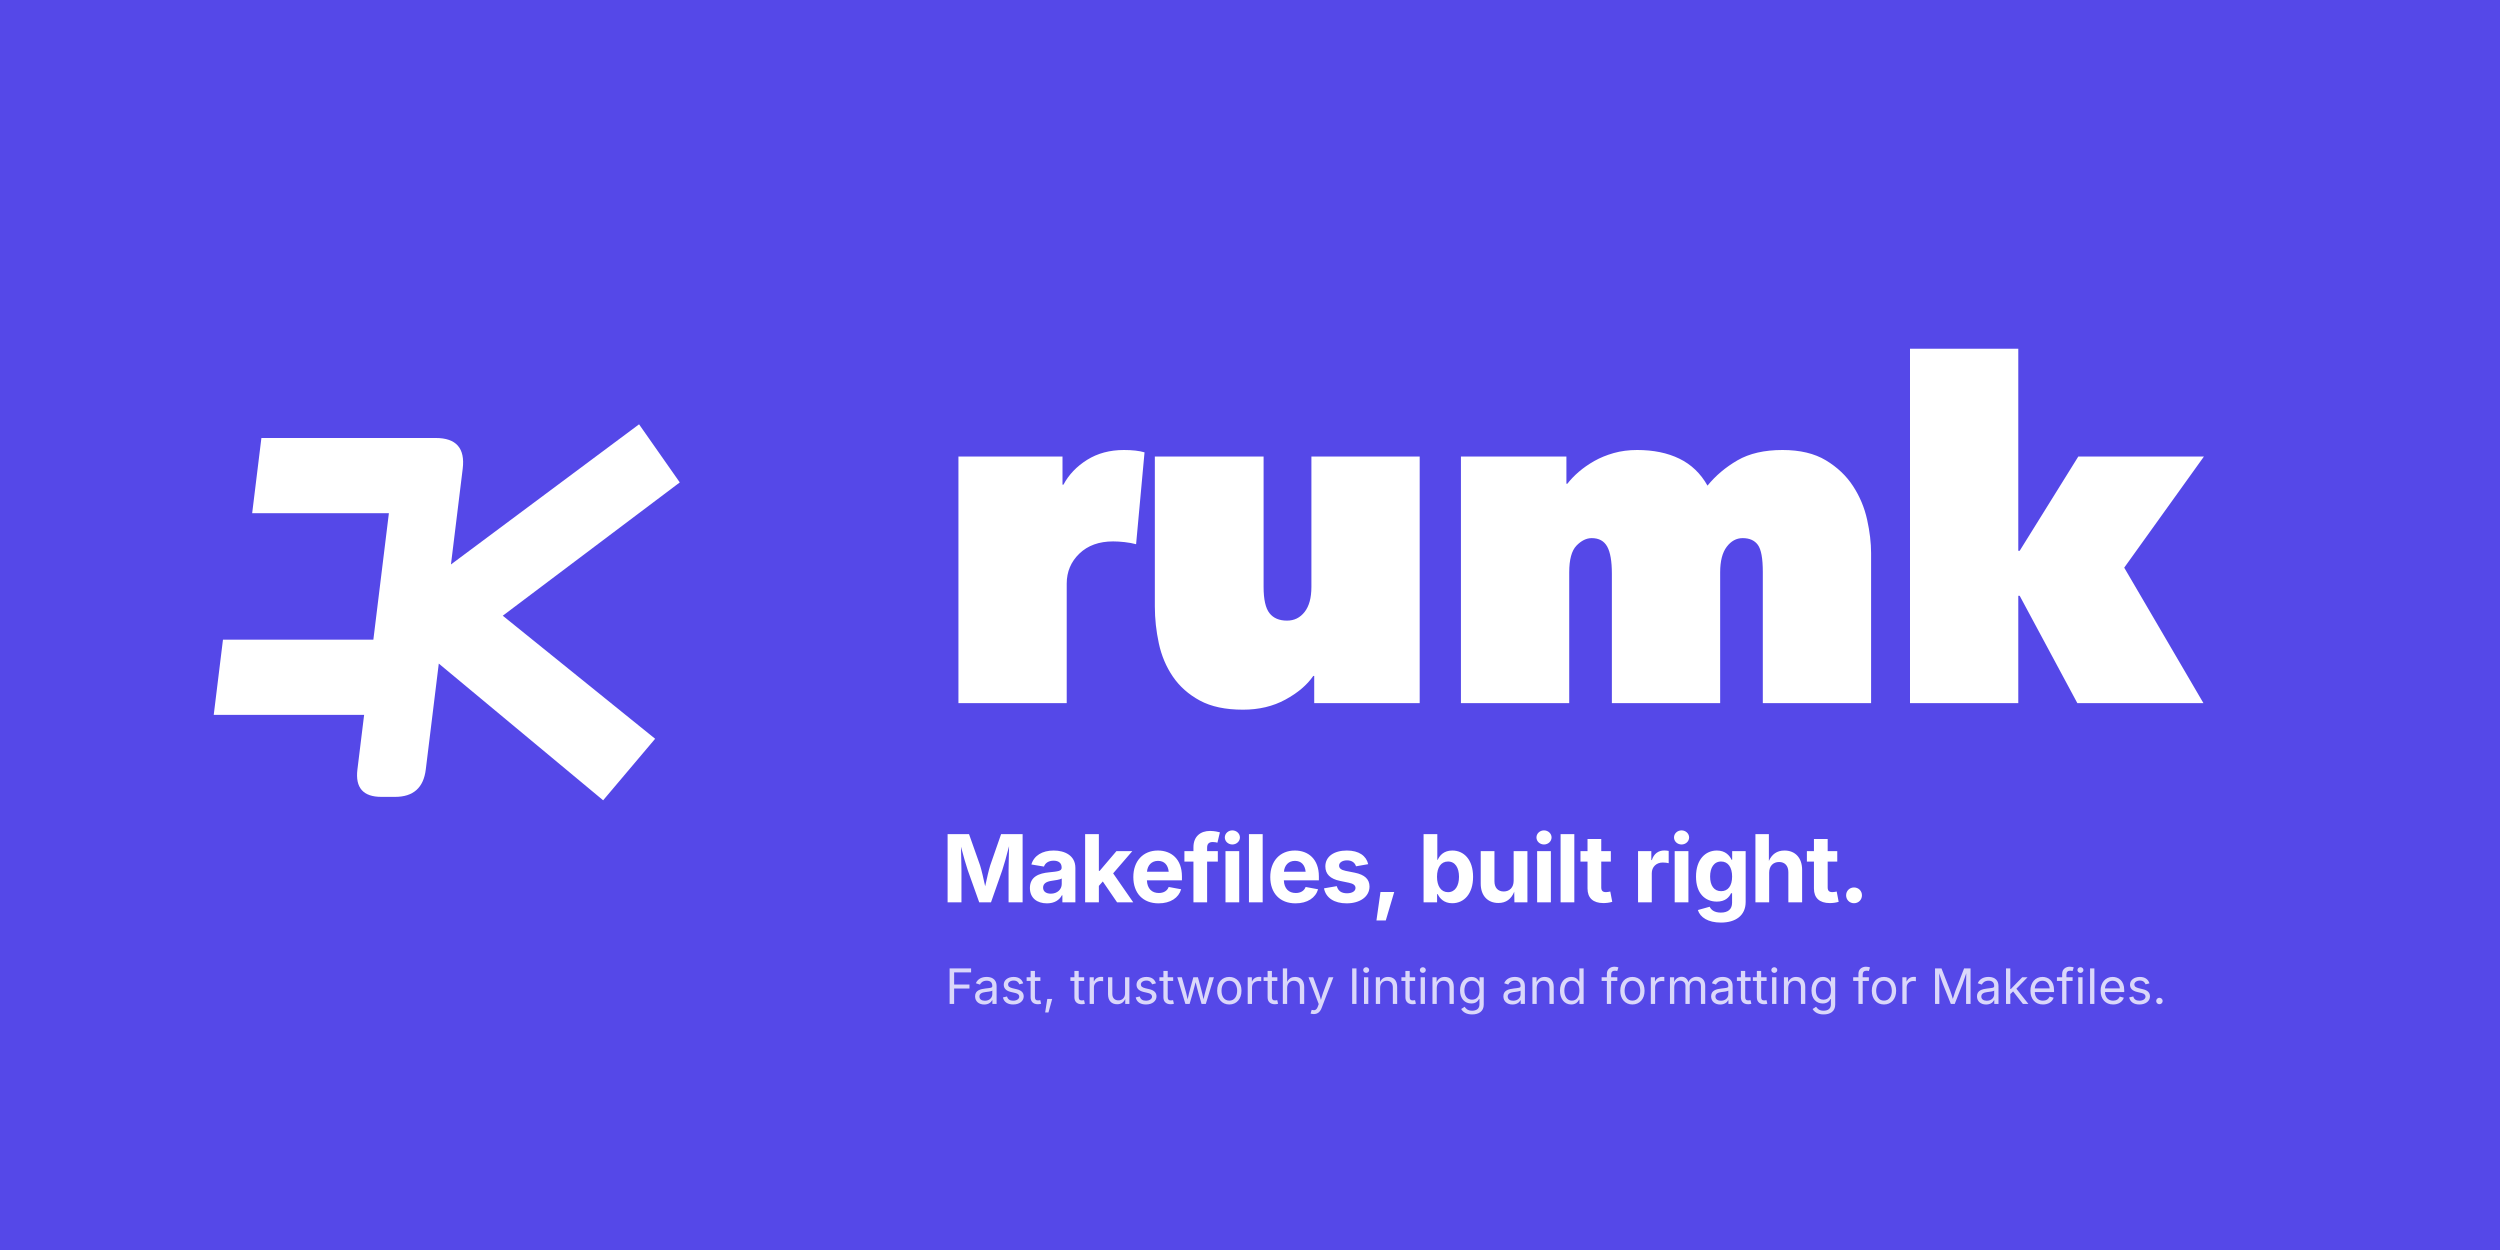
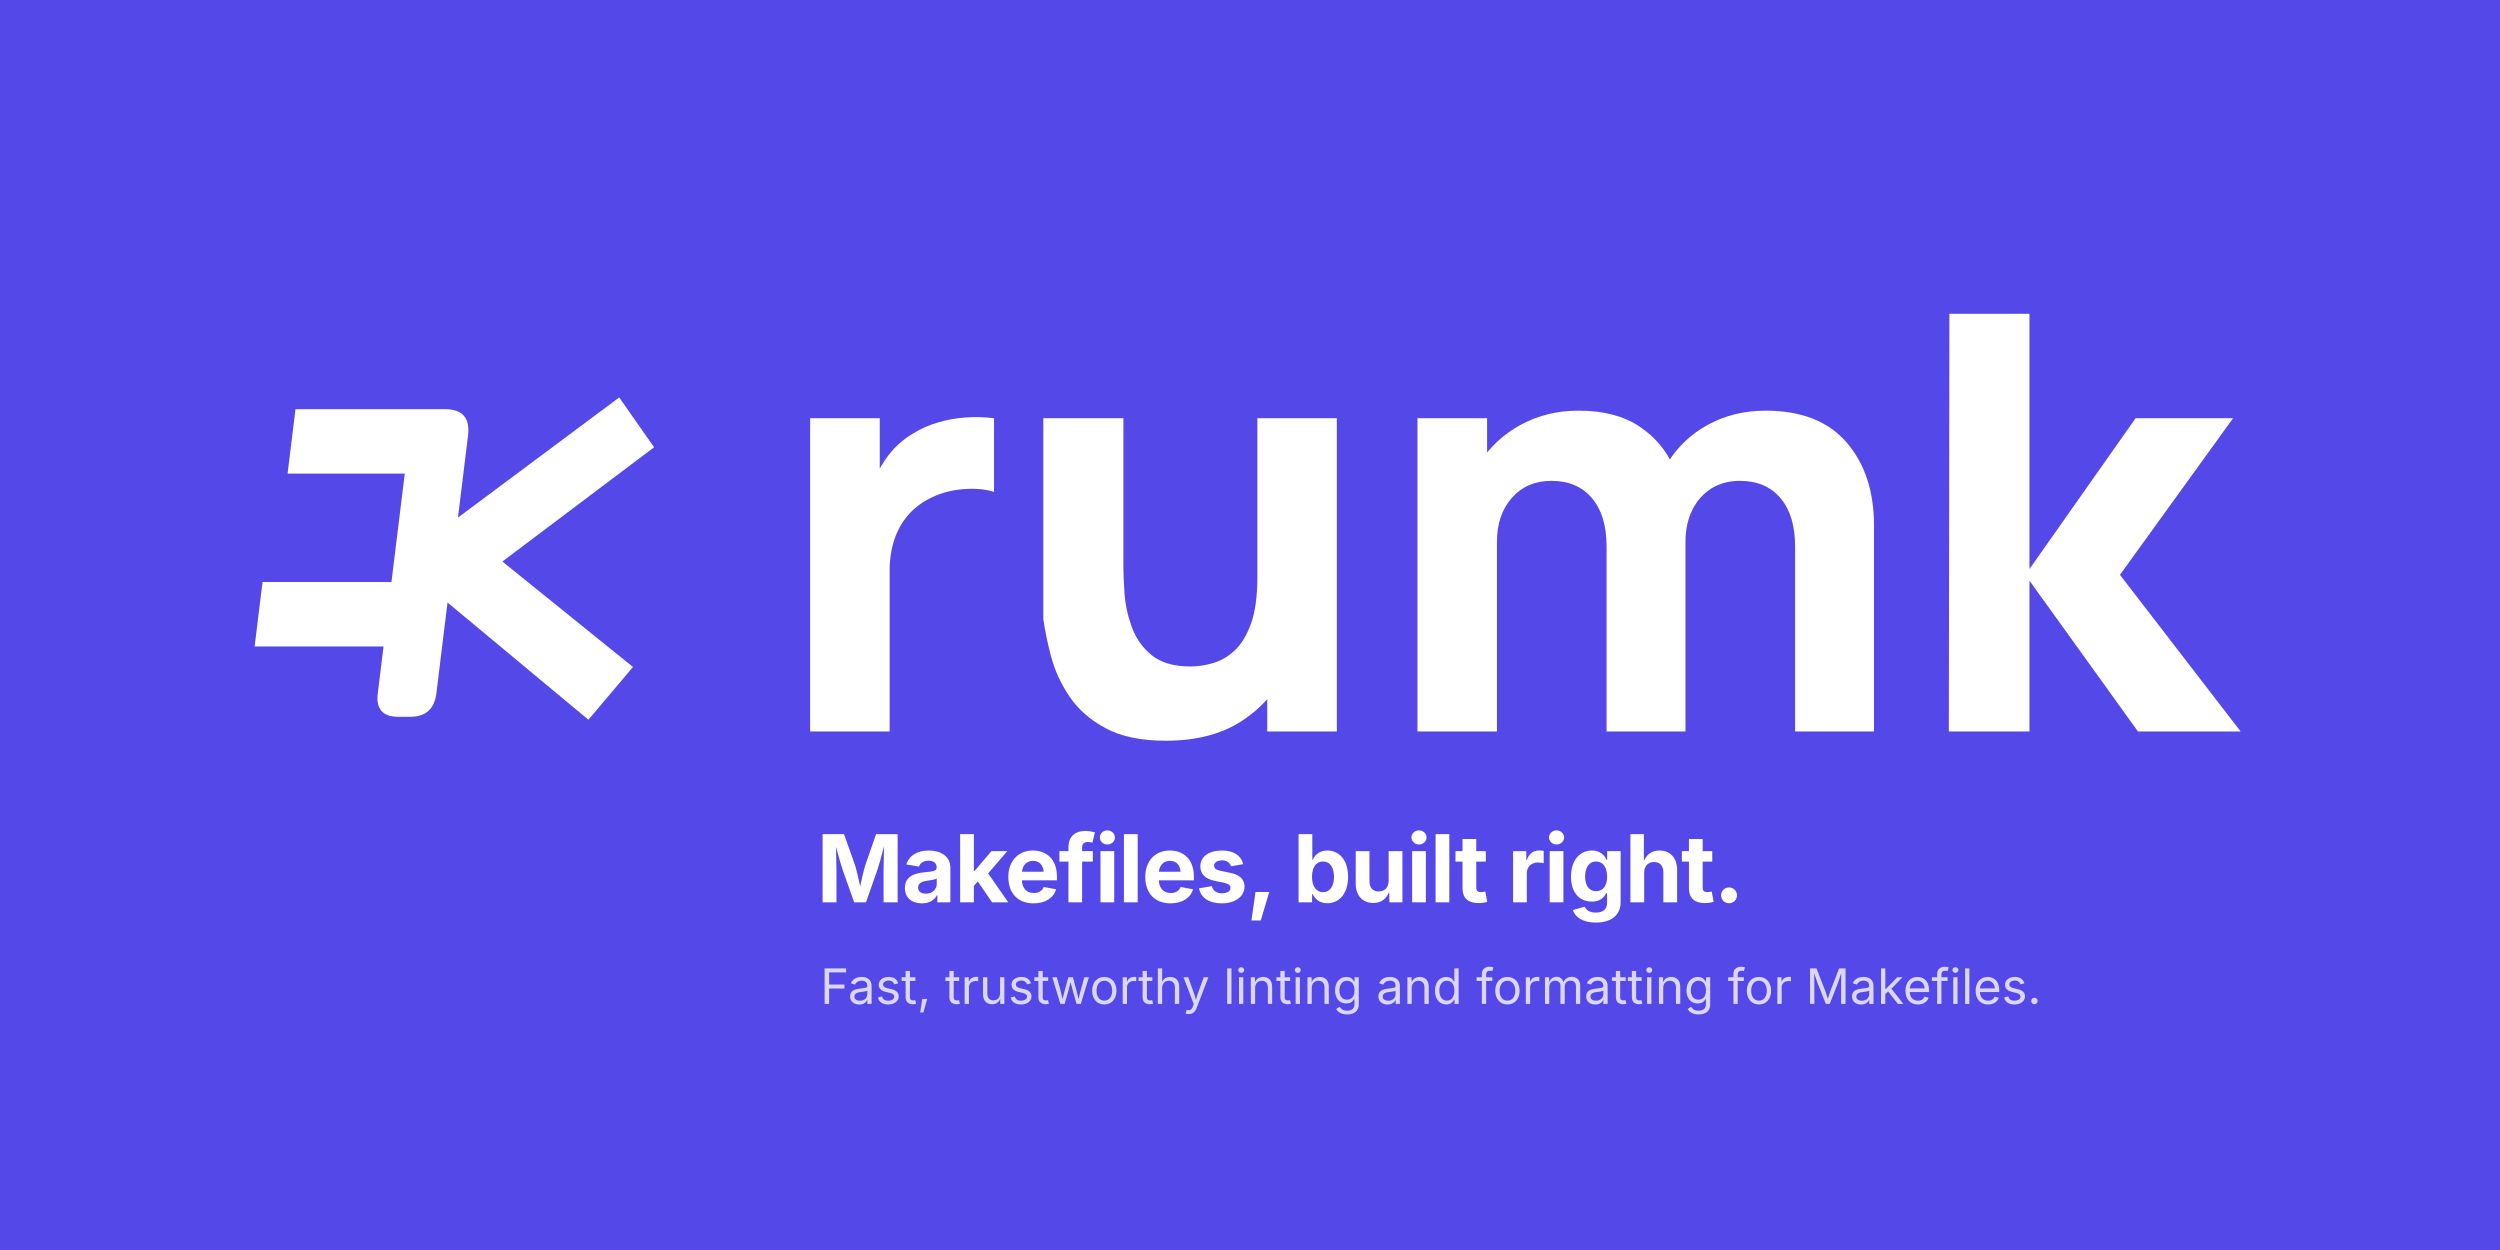
<svg xmlns="http://www.w3.org/2000/svg" viewBox="0 0 1280 640" role="img" aria-labelledby="title desc">
  <rect width="1280" height="640" fill="#5548e8" />
-   <path fill="#fff" transform="translate(116 170) scale(1.75) skewX(-7)" d="M14 31h51q9 0 9 9v28l50-41 14 17-47 39 49 36-13 18-53-40v31q0 8-8 8h-4q-8 0-8-8v-16H10V90h44V53H14Z" />
-   <path fill="#fff" transform="translate(478 360) scale(.24 -.24)" d="M53 526L275 526L275 466L277 466Q294 498 327.5 519Q361 540 406 540Q433 540 450 535L432 339Q421 342 407.5 343.5Q394 345 383 345Q338 345 311 319Q284 293 284 255L284 0L53 0ZM1037 0L812 0L812 58L810 58Q790 29 750.5 7.5Q711 -14 660 -14Q604 -14 568 5.5Q532 25 510.5 56.5Q489 88 480.5 127.5Q472 167 472 206L472 526L704 526L704 248Q704 208 716.5 192Q729 176 754 176Q777 176 791.5 194.5Q806 213 806 248L806 526L1037 526ZM1447 0L1447 276Q1447 316 1437 334Q1427 352 1404 352Q1387 352 1371.5 336Q1356 320 1356 279L1356 0L1125 0L1125 526L1350 526L1350 468L1352 468Q1362 481 1376.5 493.5Q1391 506 1409.5 516.5Q1428 527 1451 533.5Q1474 540 1501 540Q1553 540 1591 521.5Q1629 503 1651 464Q1677 496 1715 518Q1753 540 1811 540Q1867 540 1903.5 518Q1940 496 1961.5 463Q1983 430 1991.5 391.5Q2000 353 2000 320L2000 0L1769 0L1769 280Q1769 323 1758.5 337.5Q1748 352 1726 352Q1706 352 1692 333.5Q1678 315 1678 279L1678 0ZM2314 229L2314 0L2083 0L2083 756L2314 756L2314 325L2317 325L2442 526L2710 526L2540 289L2709 0L2440 0L2317 229Z" />
-   <text x="482" y="462" fill="#fff" font-family="Avenir Next, Inter, system-ui, sans-serif" font-size="48" font-weight="700" letter-spacing="-1">Makefiles, built right.</text>
-   <text x="484" y="514" fill="#fff" fill-opacity=".78" font-family="Inter, system-ui, sans-serif" font-size="25">Fast, trustworthy linting and formatting for Makefiles.</text>
+   <g fill="#fff" transform="translate(100 70) scale(1.5)">
+     <path transform="translate(24 62) skewX(-7)" d="M14 31h51q9 0 9 9v28l50-41 14 17-47 39 49 36-13 18-53-40v31q0 8-8 8h-4q-8 0-8-8v-16H10V90h44V53H14Z" />
+     <g transform="translate(196 203) scale(.198)">
+       <path d="M70 0V-540H190V-408L177-425Q187.5-453 205-476T248-514Q267.5-526 290.5-532.75T338-541.25Q362.5-543 387-540V-413Q364.5-420 334.75-417.75T281-404Q257-393 240.5-374.75T215.5-331.75Q207-307 207-276V0Z" />
+       <path transform="translate(412)" d="M271 16Q207.5 16 167.5-5.5T105.25-60Q83-93 73.5-128.75T60-194Q60-223.5 60-237V-540H198V-285Q198-266.5 200-237.75T212.5-180Q223-151 246.75-131.5T314-112Q331.5-112 351.5-117.5T389-138.75Q406.5-154.5 417.75-185.25T429-266L507-229Q507-165 481-109T402.75-18.5Q350.5 16 271 16ZM446 0V-179H429V-540H566V0Z" />
+       <path transform="translate(1048)" d="M720 0V-319Q720-372.5 694.75-402.25T625-432Q596.5-432 575.5-418.75T542.75-381.75Q531-358 531-327L474-365Q474-420.5 500.25-463T570.75-529.25Q615-553 669-553Q761.5-553 808.75-498.25T856-355V0ZM69 0V-540H189V-361H206V0ZM395 0V-319Q395-372.5 369.75-402.25T300-432Q257.5-432 231.75-402.75T206-327L149-367Q149-420 175.5-462T246.75-528.5Q291.5-553 347-553Q410.5-553 451.25-526T511.5-454Q531-409 531-355V0Z" />
+       <path transform="translate(1964)" d="M69 0 70-720H208V-280L391-540H559L364-270 572 0H395L208-260V0Z" />
+     </g>
+   </g>
+   <text x="418" y="462" fill="#fff" font-family="Avenir Next, Inter, system-ui, sans-serif" font-size="48" font-weight="700" letter-spacing="-1">Makefiles, built right.</text>
+   <text x="420" y="514" fill="#fff" fill-opacity=".78" font-family="Inter, system-ui, sans-serif" font-size="25">Fast, trustworthy linting and formatting for Makefiles.</text>
</svg>
